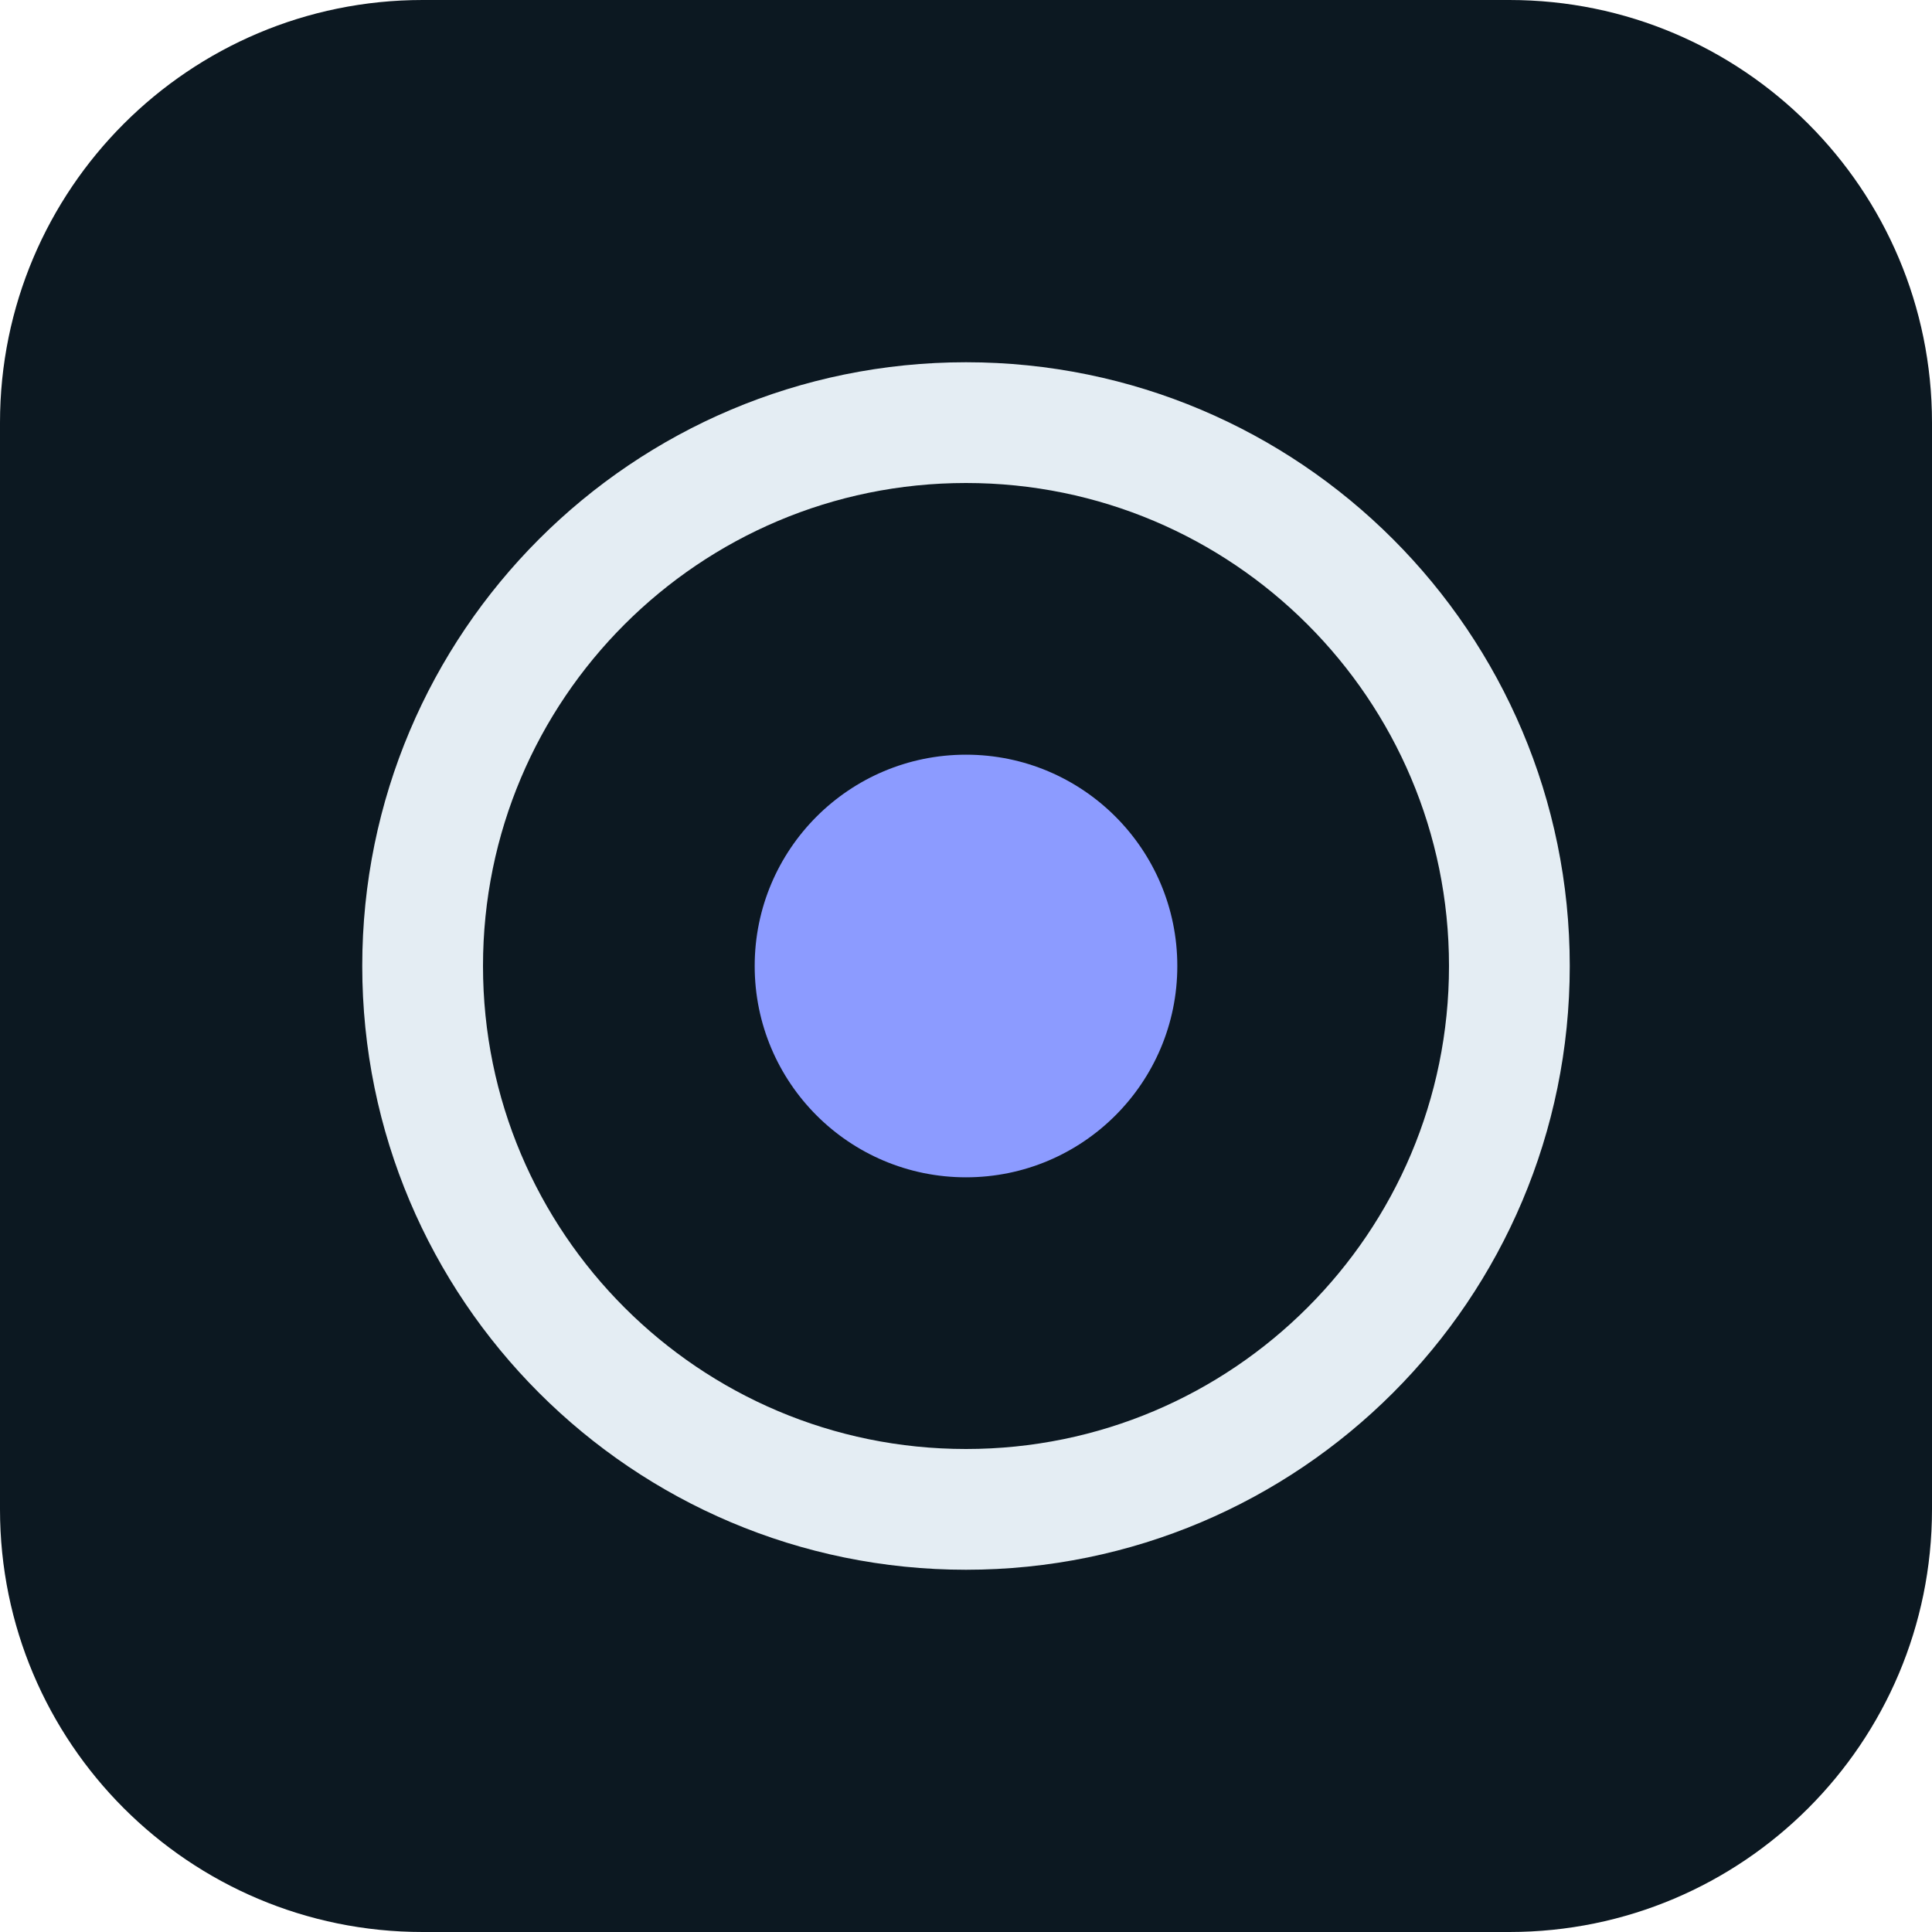
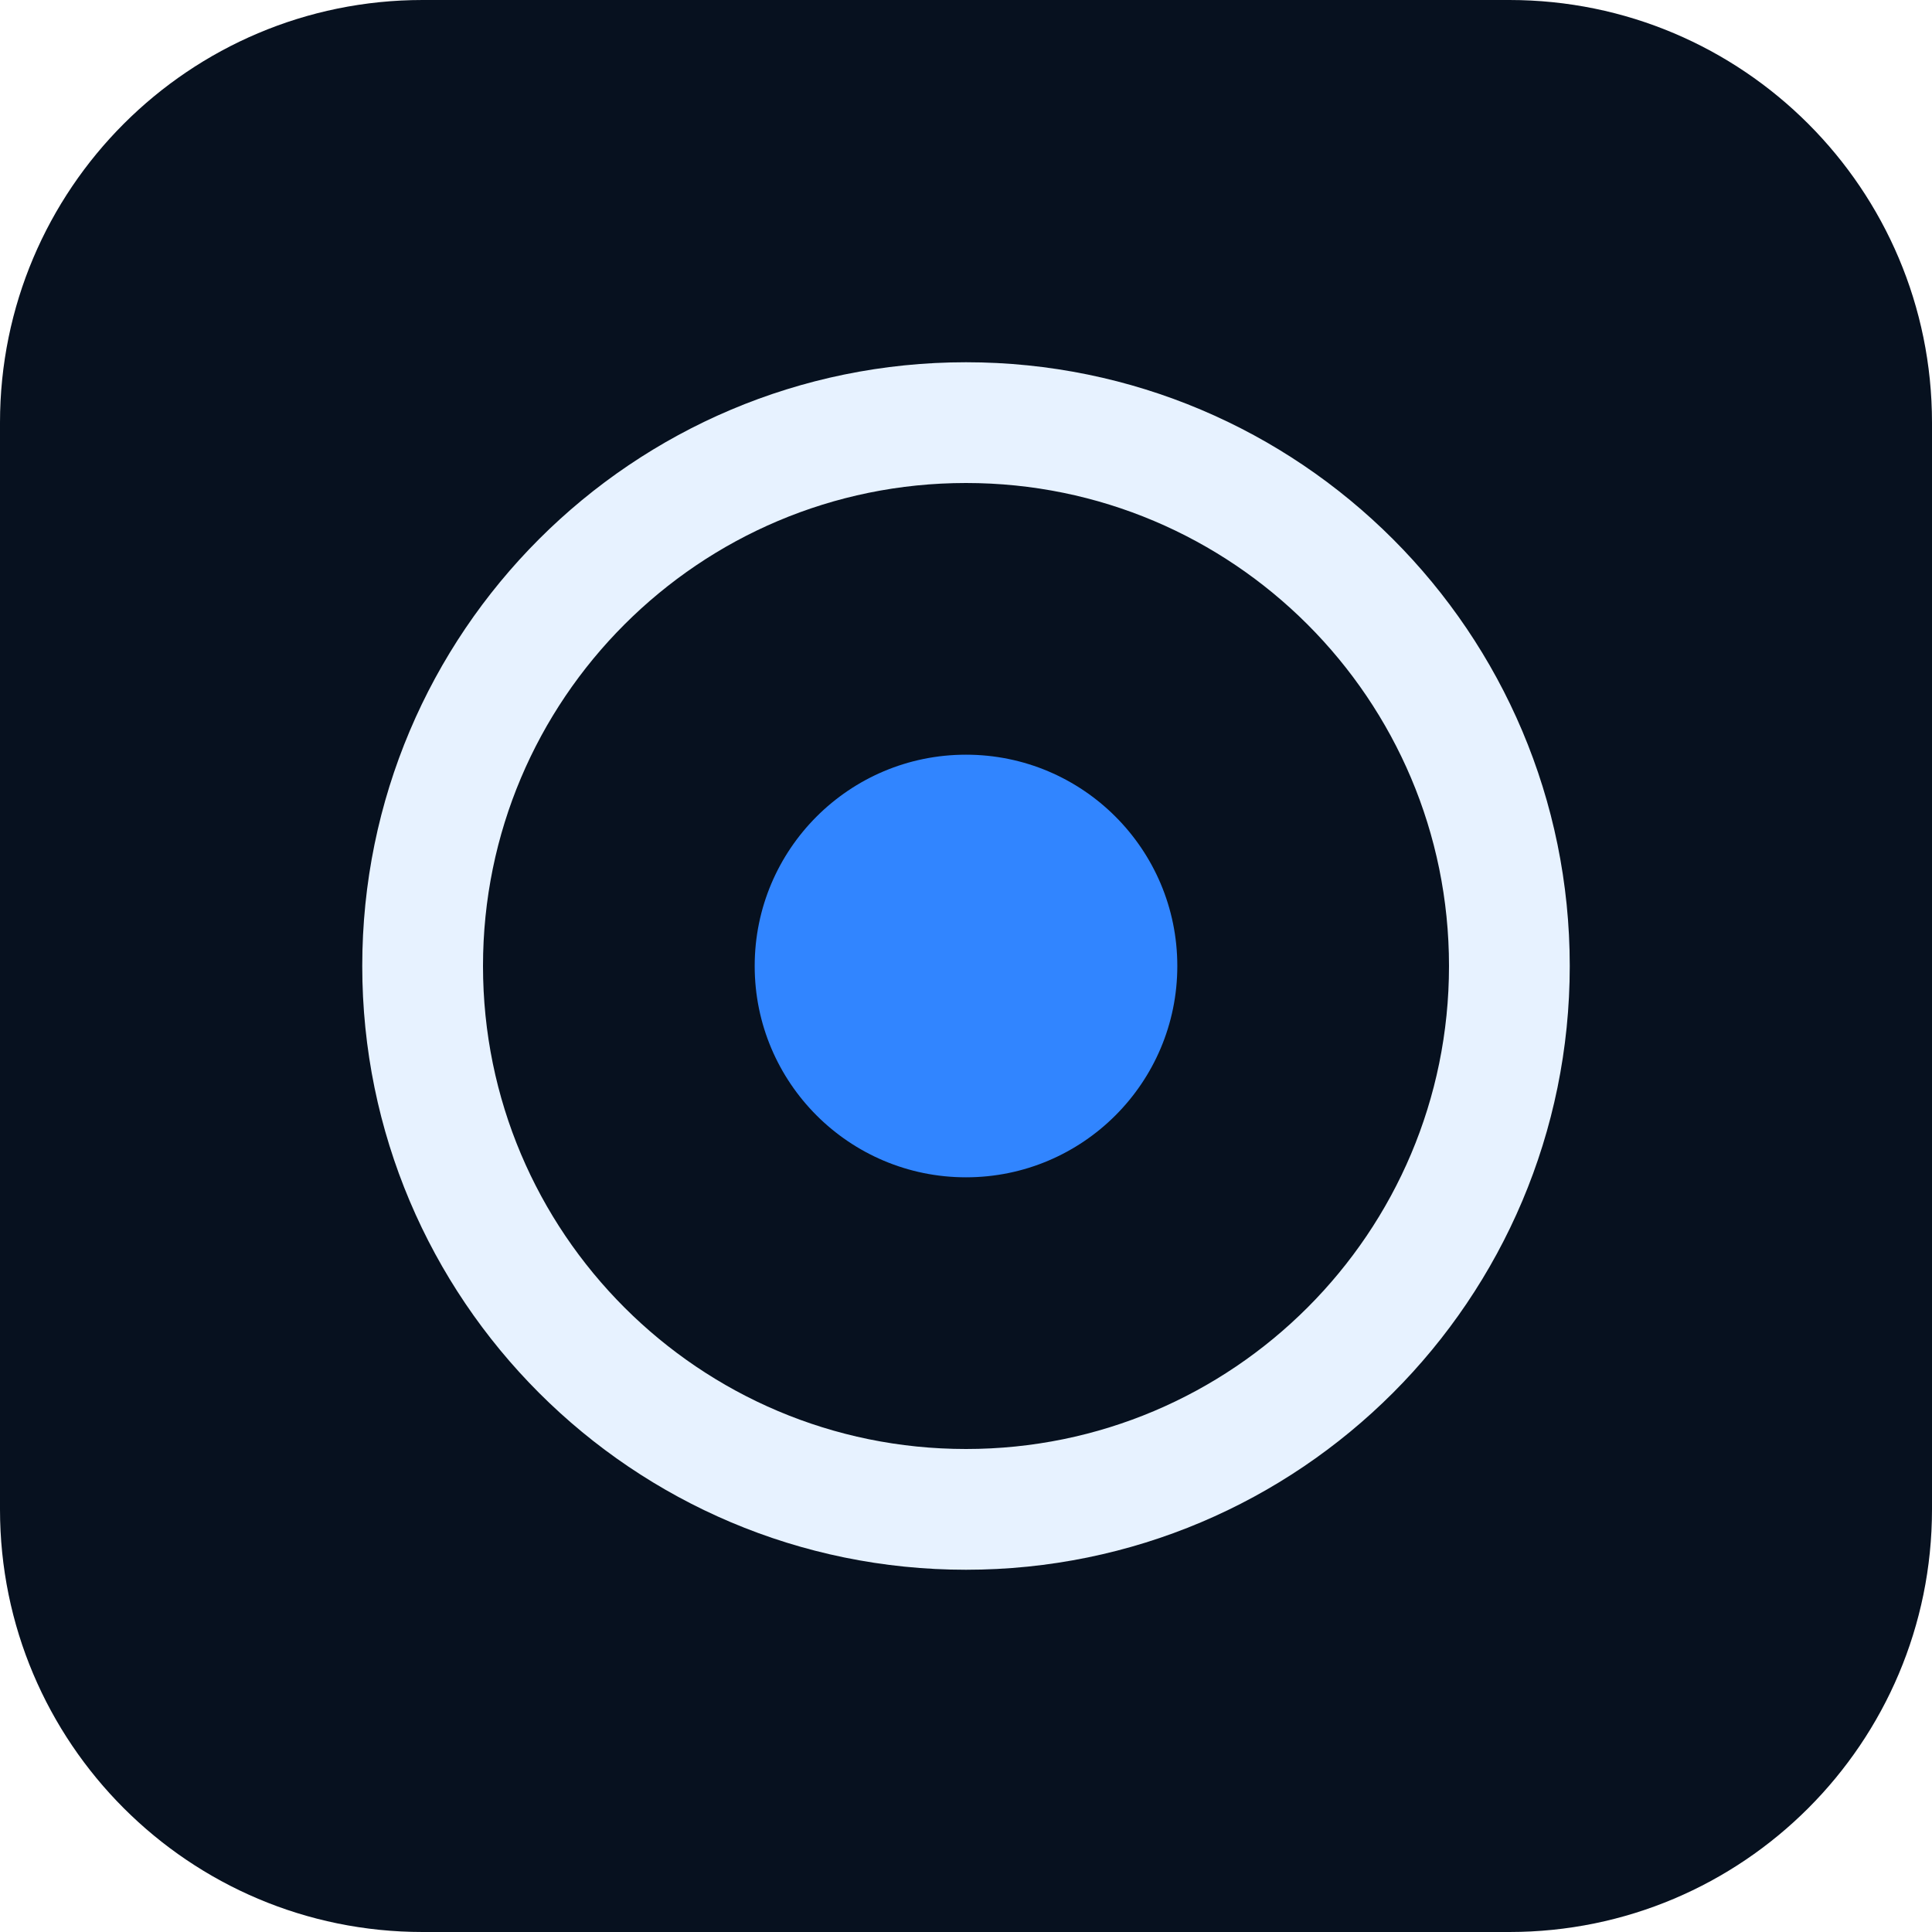
<svg xmlns="http://www.w3.org/2000/svg" viewBox="0 0 32 32">
-   <rect width="32" height="32" rx="7" fill="#0c1821" />
-   <circle cx="16" cy="16" r="9" fill="none" stroke="#e4edf3" stroke-width="2" />
-   <circle cx="16" cy="16" r="3.5" fill="#8c9bff" />
+   <rect width="32" height="32" rx="7" fill="#07111f" />
+   <circle cx="16" cy="16" r="9" fill="none" stroke="#e7f2ff" stroke-width="2" />
+   <circle cx="16" cy="16" r="3.5" fill="#3185ff" />
</svg>
